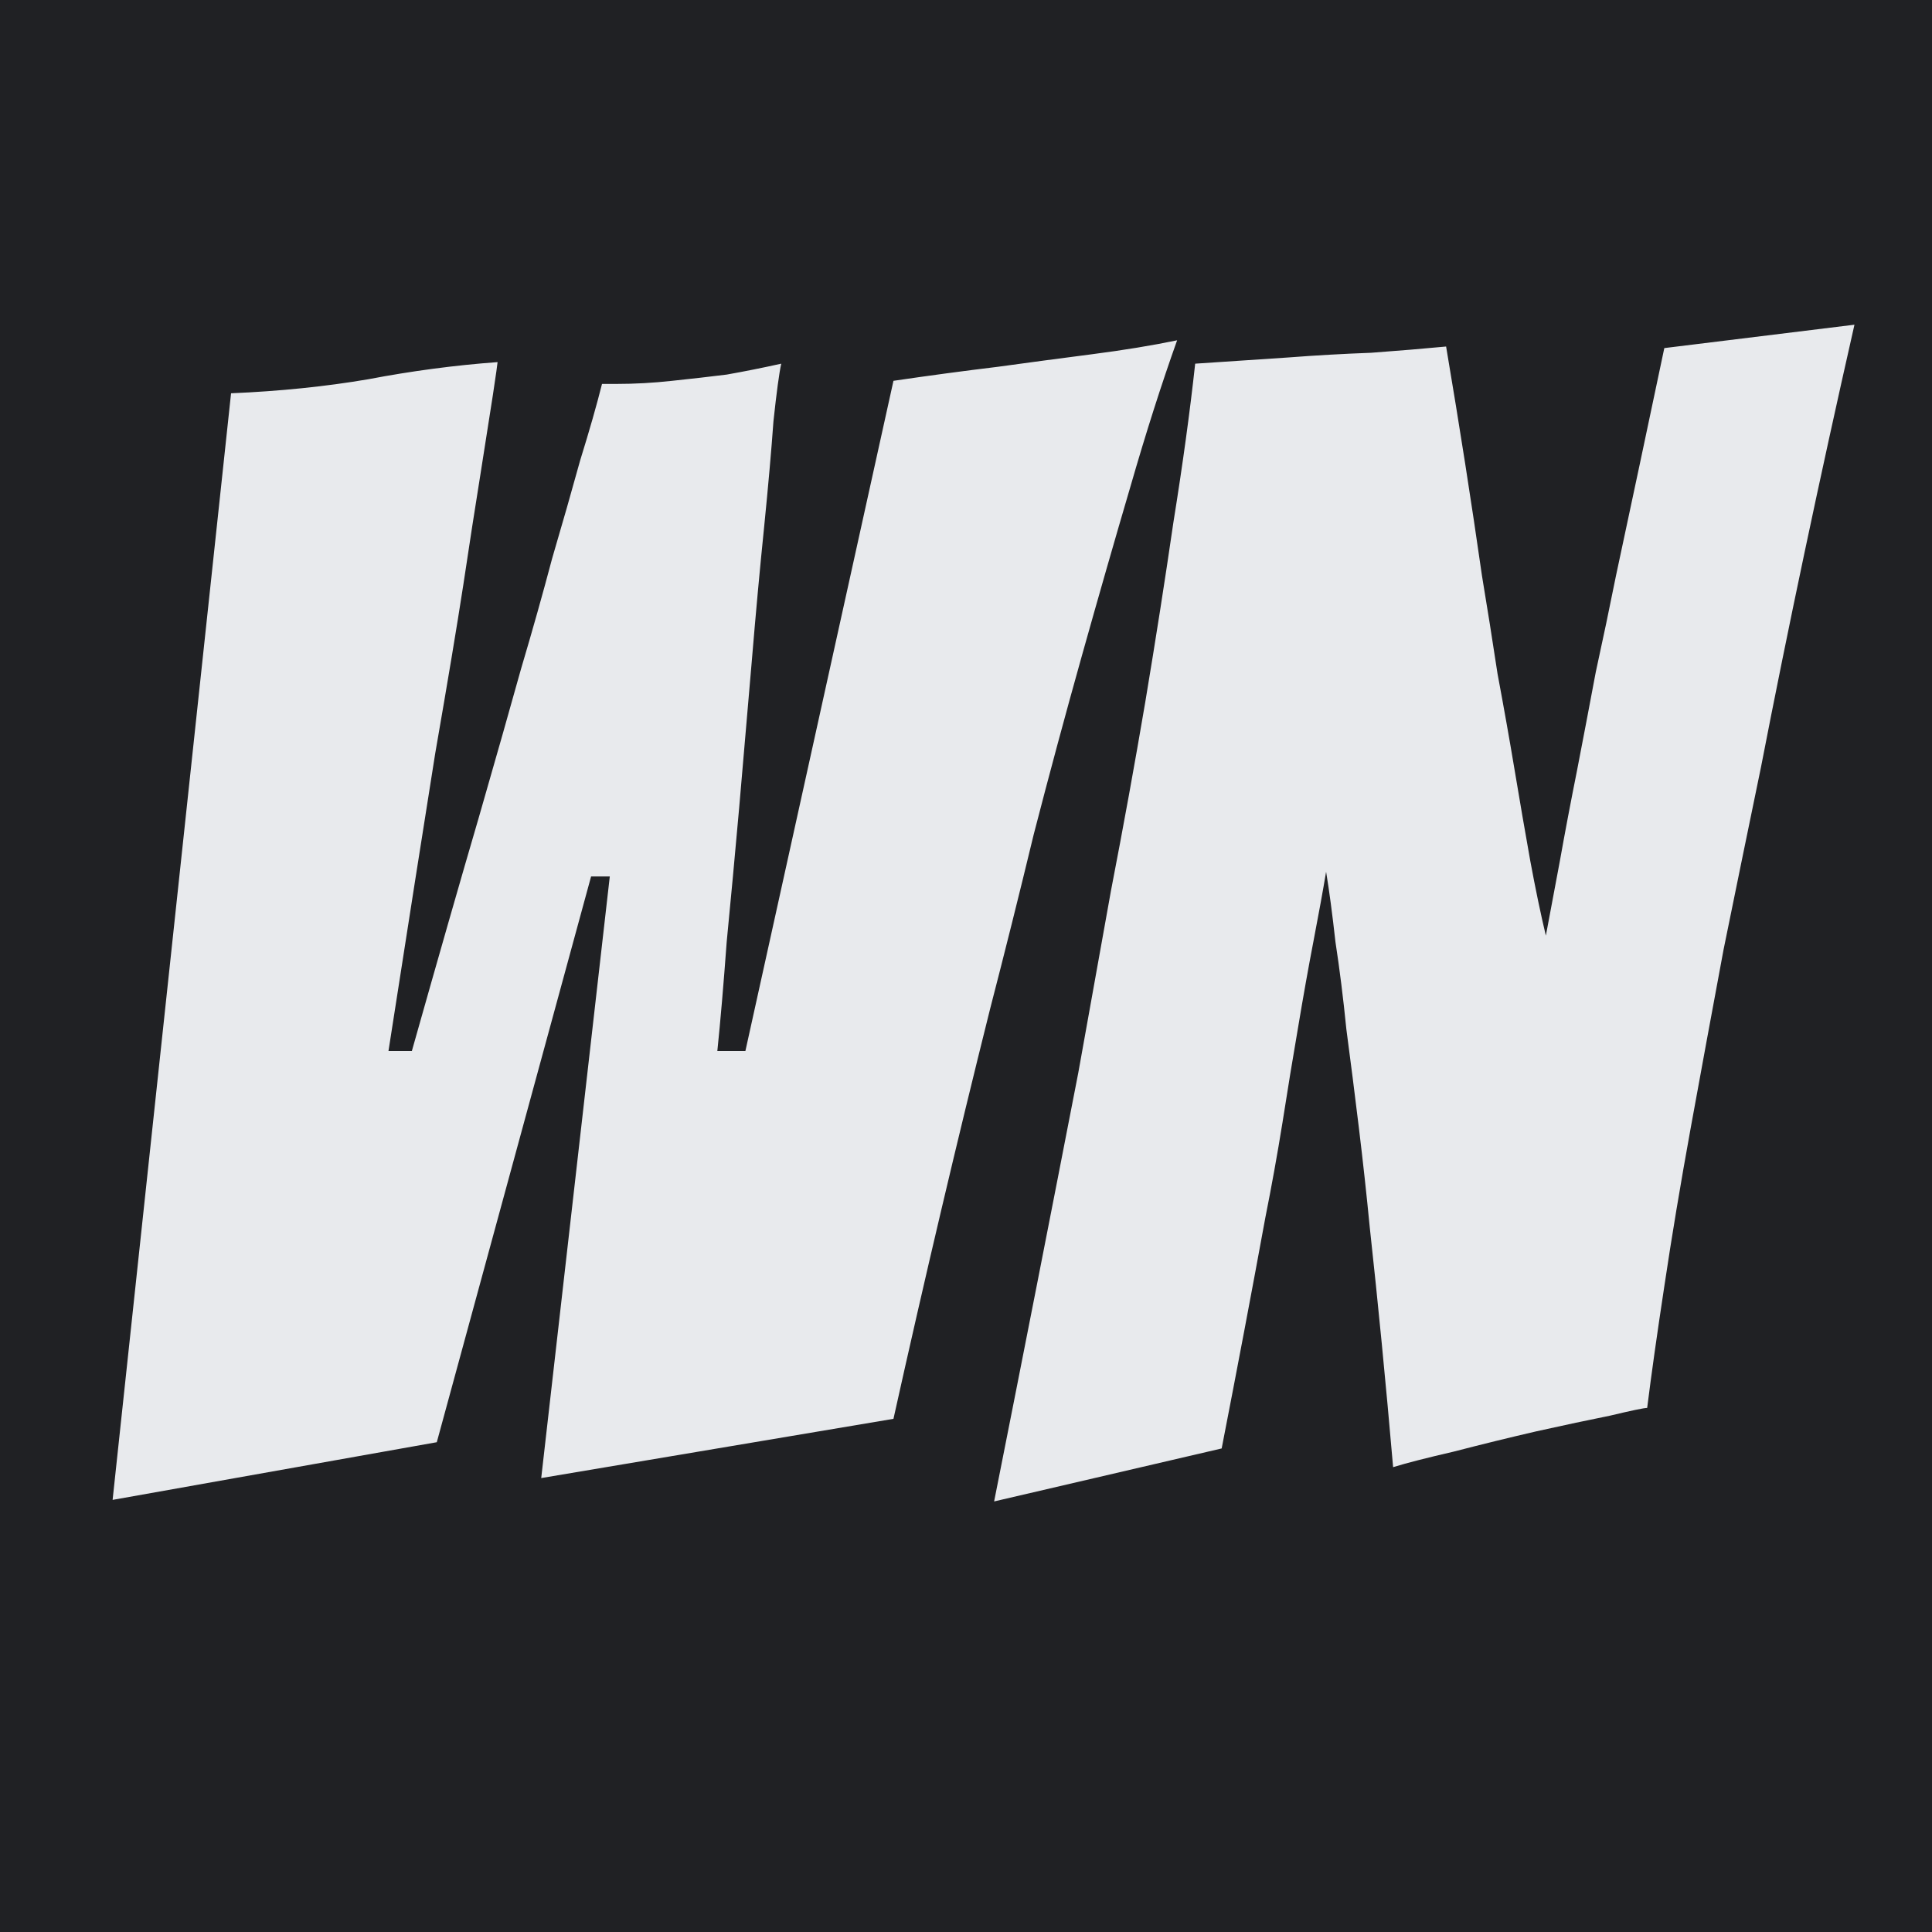
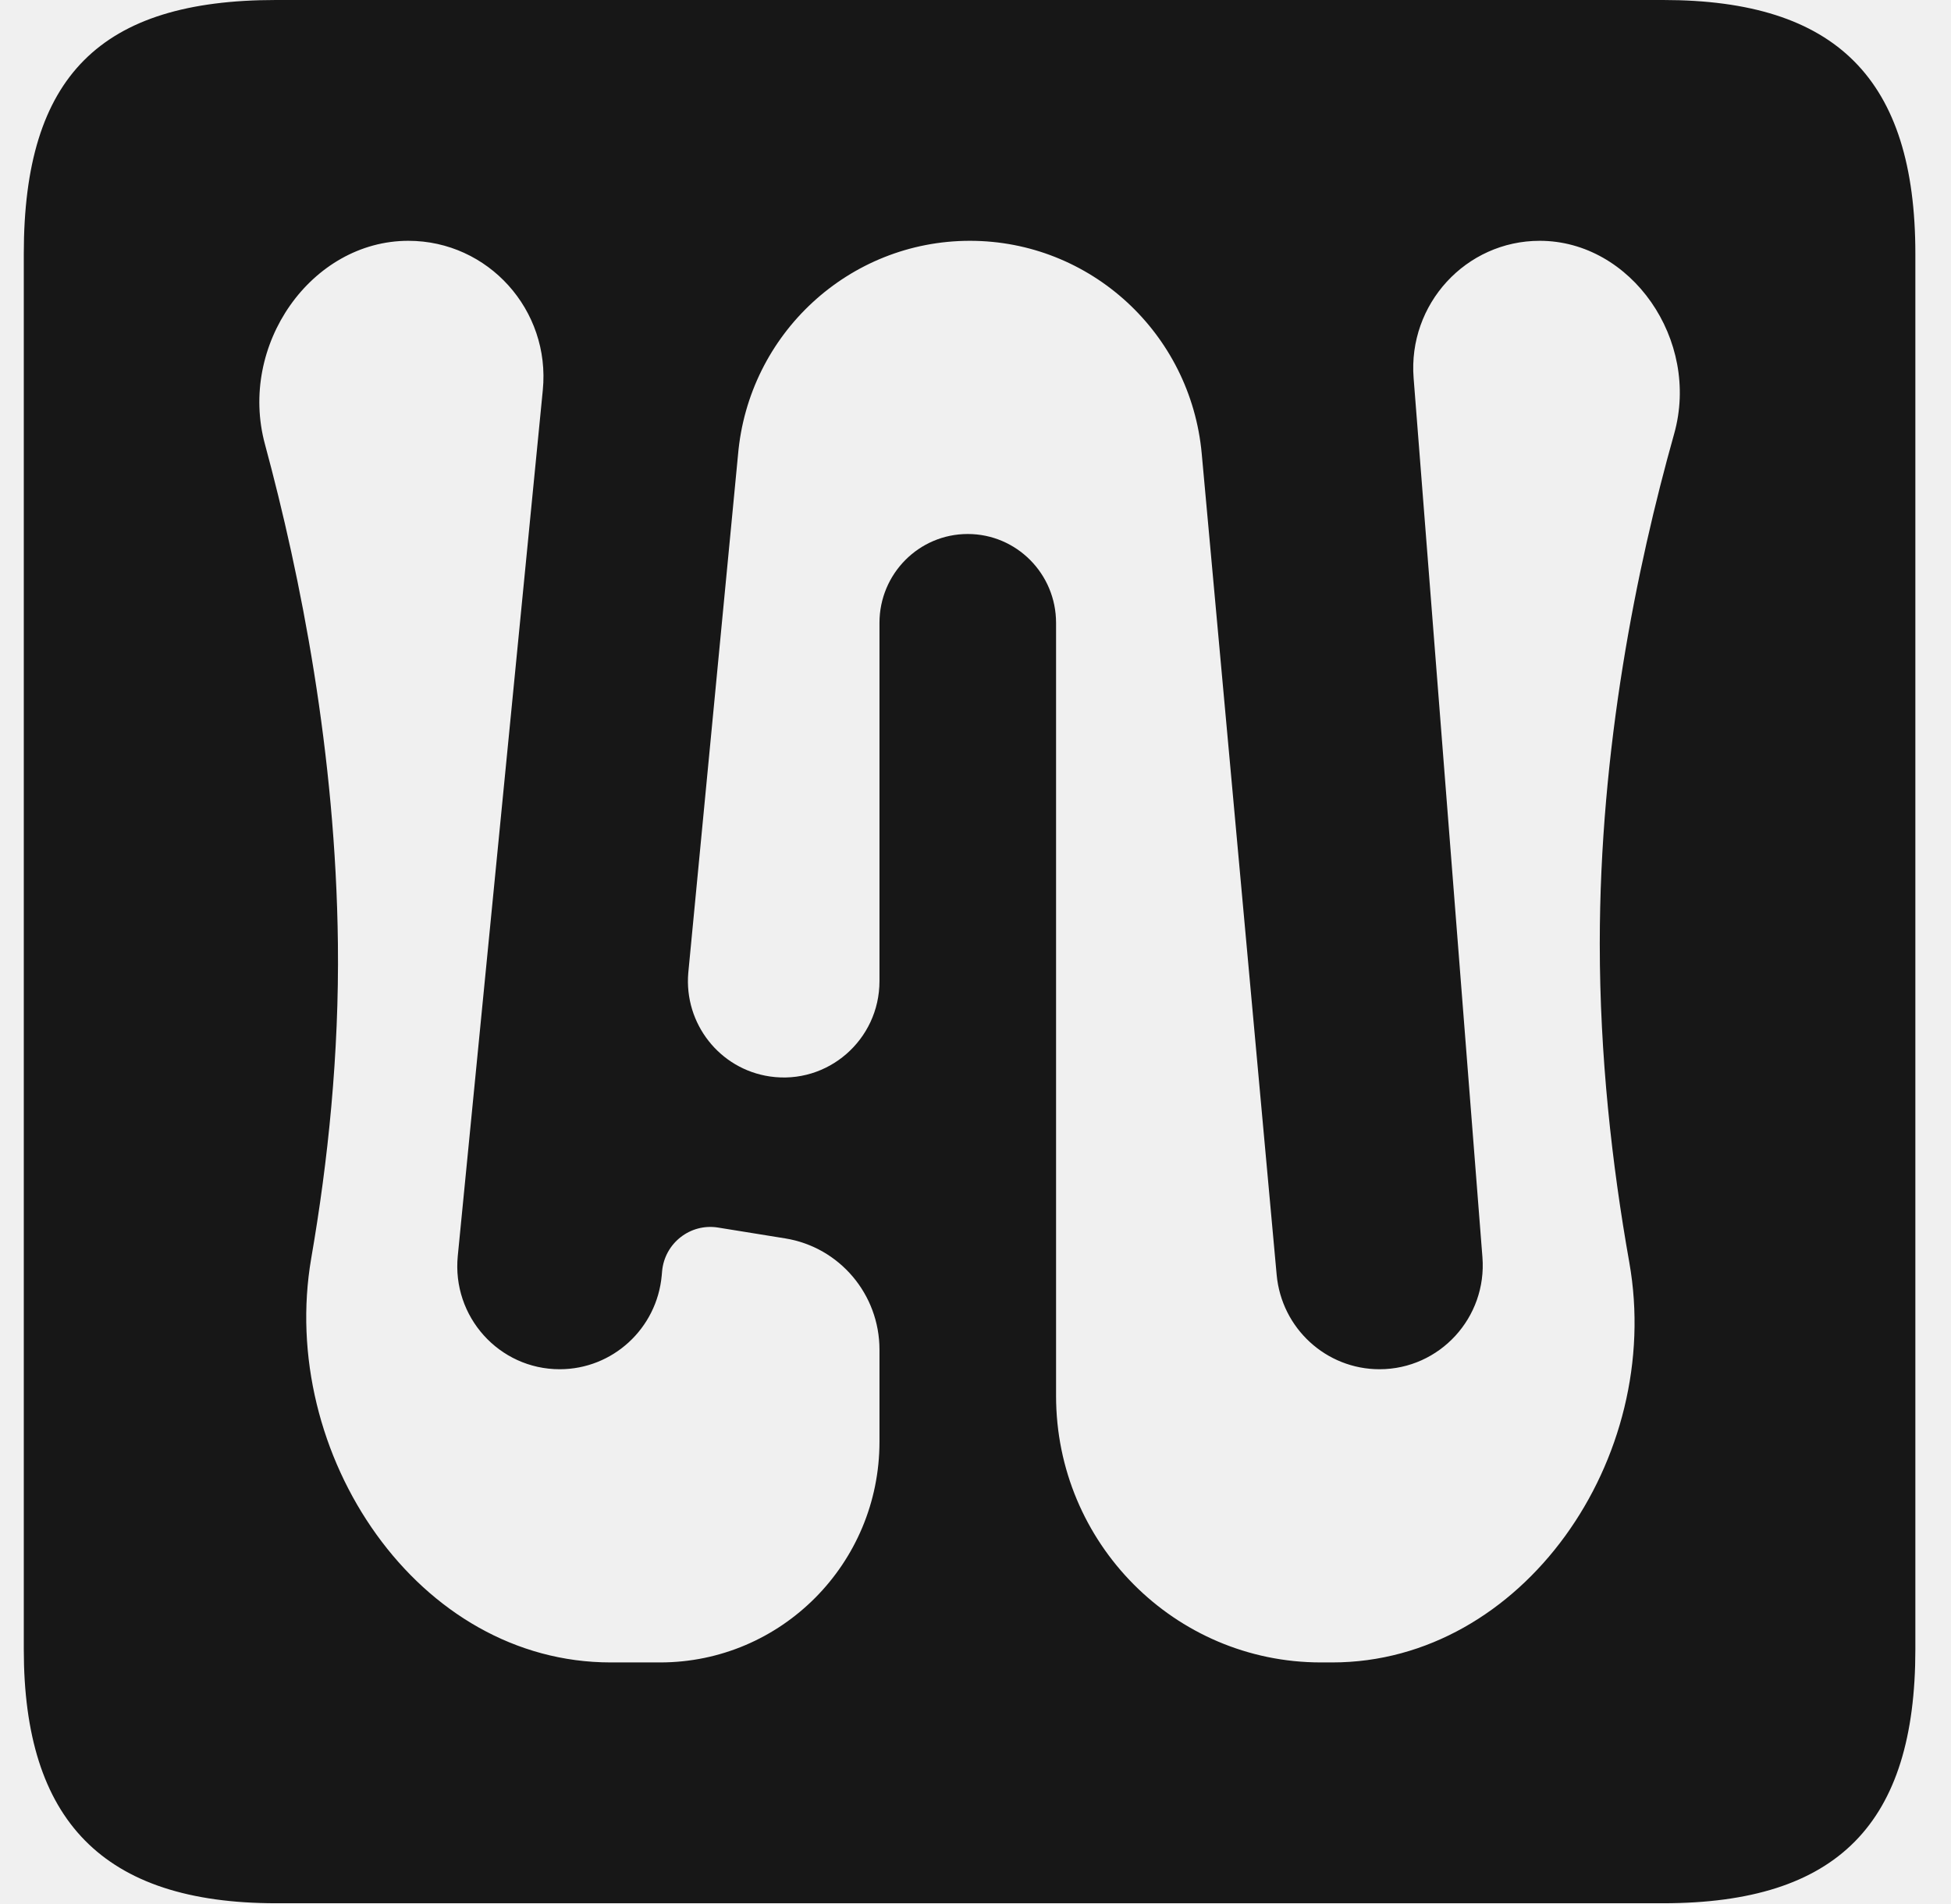
- <svg xmlns="http://www.w3.org/2000/svg" width="119" height="119" viewBox="0 0 119 119" fill="none">
-   <g clip-path="url(#clip0_102_3)">
-     <rect width="119" height="119" fill="#202124" />
-     <path d="M6.936 92.384L14.232 24.224C17.24 24.096 20.056 23.808 22.68 23.36C25.368 22.848 28.024 22.496 30.648 22.304C30.648 22.368 30.552 23.04 30.36 24.32C30.168 25.536 29.912 27.168 29.592 29.216C29.272 31.2 28.92 33.472 28.536 36.032C28.152 38.528 27.576 41.984 26.808 46.4C26.104 50.816 25.144 56.928 23.928 64.736H25.368C27.032 58.848 28.408 54.048 29.496 50.336C30.584 46.56 31.448 43.52 32.088 41.216C32.792 38.848 33.432 36.576 34.008 34.4C34.648 32.224 35.224 30.208 35.736 28.352C36.312 26.496 36.76 24.928 37.08 23.648H37.944C39.096 23.648 40.248 23.584 41.4 23.456C42.616 23.328 43.736 23.2 44.76 23.072C45.848 22.88 46.968 22.656 48.12 22.4C47.992 22.976 47.832 24.16 47.64 25.952C47.512 27.744 47.32 29.92 47.064 32.48C46.808 34.976 46.552 37.76 46.296 40.832C46.04 43.84 45.784 46.816 45.528 49.76C45.272 52.64 45.016 55.392 44.76 58.016C44.568 60.64 44.376 62.88 44.184 64.736H45.912L55.032 23.456C57.208 23.136 59.352 22.848 61.464 22.592C63.32 22.336 65.24 22.08 67.224 21.824C69.208 21.568 70.968 21.28 72.504 20.96C71.544 23.648 70.584 26.656 69.624 29.984C68.664 33.248 67.672 36.704 66.648 40.352C65.624 44 64.632 47.68 63.672 51.392C62.776 55.104 61.88 58.688 60.984 62.144C58.936 70.336 56.952 78.752 55.032 87.392L33.336 91.04L37.56 53.984H36.408L26.904 88.832L6.936 92.384ZM61.232 92.48C63.024 83.456 64.752 74.656 66.416 66.08C67.056 62.496 67.728 58.752 68.432 54.848C69.2 50.88 69.904 47.008 70.544 43.232C71.184 39.392 71.76 35.712 72.272 32.192C72.848 28.608 73.296 25.344 73.616 22.4C75.6 22.272 77.52 22.144 79.376 22.016C81.04 21.888 82.736 21.792 84.464 21.728C86.192 21.6 87.728 21.472 89.072 21.344C89.904 26.272 90.64 30.976 91.28 35.456C91.6 37.376 91.92 39.392 92.24 41.504C92.624 43.552 92.976 45.536 93.296 47.456C93.616 49.376 93.936 51.232 94.256 53.024C94.576 54.752 94.896 56.288 95.216 57.632C95.472 56.288 95.76 54.752 96.08 53.024C96.4 51.232 96.752 49.376 97.136 47.456C97.52 45.472 97.904 43.456 98.288 41.408C98.736 39.36 99.152 37.376 99.536 35.456C100.496 30.976 101.488 26.304 102.512 21.44L114.224 20C112.048 29.6 110.128 38.688 108.464 47.264C107.696 50.976 106.928 54.72 106.16 58.496C105.456 62.272 104.784 65.92 104.144 69.44C103.504 72.96 102.96 76.224 102.512 79.232C102.064 82.176 101.712 84.672 101.456 86.72C101.264 86.72 100.496 86.88 99.152 87.2C97.872 87.456 96.368 87.776 94.64 88.16C92.976 88.544 91.28 88.96 89.552 89.408C87.888 89.792 86.64 90.112 85.808 90.368C85.36 85.184 84.88 80.256 84.368 75.584C84.176 73.6 83.952 71.552 83.696 69.44C83.44 67.328 83.184 65.312 82.928 63.392C82.736 61.472 82.512 59.68 82.256 58.016C82.064 56.288 81.872 54.848 81.68 53.696C81.488 54.848 81.232 56.256 80.912 57.92C80.592 59.584 80.272 61.376 79.952 63.296C79.632 65.152 79.312 67.104 78.992 69.152C78.672 71.136 78.32 73.088 77.936 75.008C77.104 79.552 76.208 84.288 75.248 89.216L61.232 92.48Z" fill="#E8EAED" />
-   </g>
-   <defs>
-     <clipPath id="clip0_102_3">
-       <rect width="119" height="119" fill="white" />
-     </clipPath>
-   </defs>
+ <svg xmlns="http://www.w3.org/2000/svg" width="41" height="40" viewBox="0 0 41 40" fill="none">
+   <path fill-rule="evenodd" clip-rule="evenodd" d="M5.8 0C2.111 0 0.5 1.599 0.5 5.333V34.667C0.5 38.255 2.156 40 5.8 40H34.951C38.624 40 40.251 38.322 40.251 34.667V20V5.333C40.251 1.663 38.593 0 34.951 0H5.8ZM9.62 26.397L11.407 8.199C11.572 6.518 10.26 5.061 8.582 5.061C6.541 5.061 5.003 7.252 5.568 9.337C6.323 12.13 7.054 15.833 7.101 19.827C7.128 22.153 6.894 24.403 6.541 26.442C6.187 28.491 6.743 30.629 7.912 32.252C9.078 33.871 10.822 34.939 12.835 34.939H13.872C16.418 34.939 18.482 32.862 18.482 30.301V28.366C18.482 27.202 17.642 26.211 16.5 26.027L15.088 25.799C14.507 25.706 13.968 26.126 13.914 26.716L13.906 26.808C13.804 27.923 12.875 28.777 11.762 28.777C10.489 28.777 9.495 27.672 9.62 26.397ZM18.482 20.62V13.091C18.482 12.059 19.312 11.223 20.337 11.223C21.362 11.223 22.193 12.059 22.193 13.091V29.337C22.193 32.431 24.686 34.939 27.76 34.939H27.997C31.992 34.939 34.972 30.659 34.239 26.528C33.873 24.469 33.619 22.19 33.619 19.834C33.619 15.732 34.39 11.936 35.182 9.118C35.736 7.147 34.283 5.061 32.357 5.061C30.807 5.061 29.585 6.391 29.707 7.946L31.153 26.422C31.252 27.691 30.255 28.777 28.99 28.777C27.869 28.777 26.932 27.917 26.829 26.793L25.254 9.533C25.022 6.999 22.911 5.061 20.383 5.061C17.844 5.061 15.727 7.015 15.509 9.561L14.464 20.447C14.373 21.515 15.125 22.47 16.179 22.624C17.393 22.802 18.482 21.855 18.482 20.62Z" fill="#171717" />
</svg>
